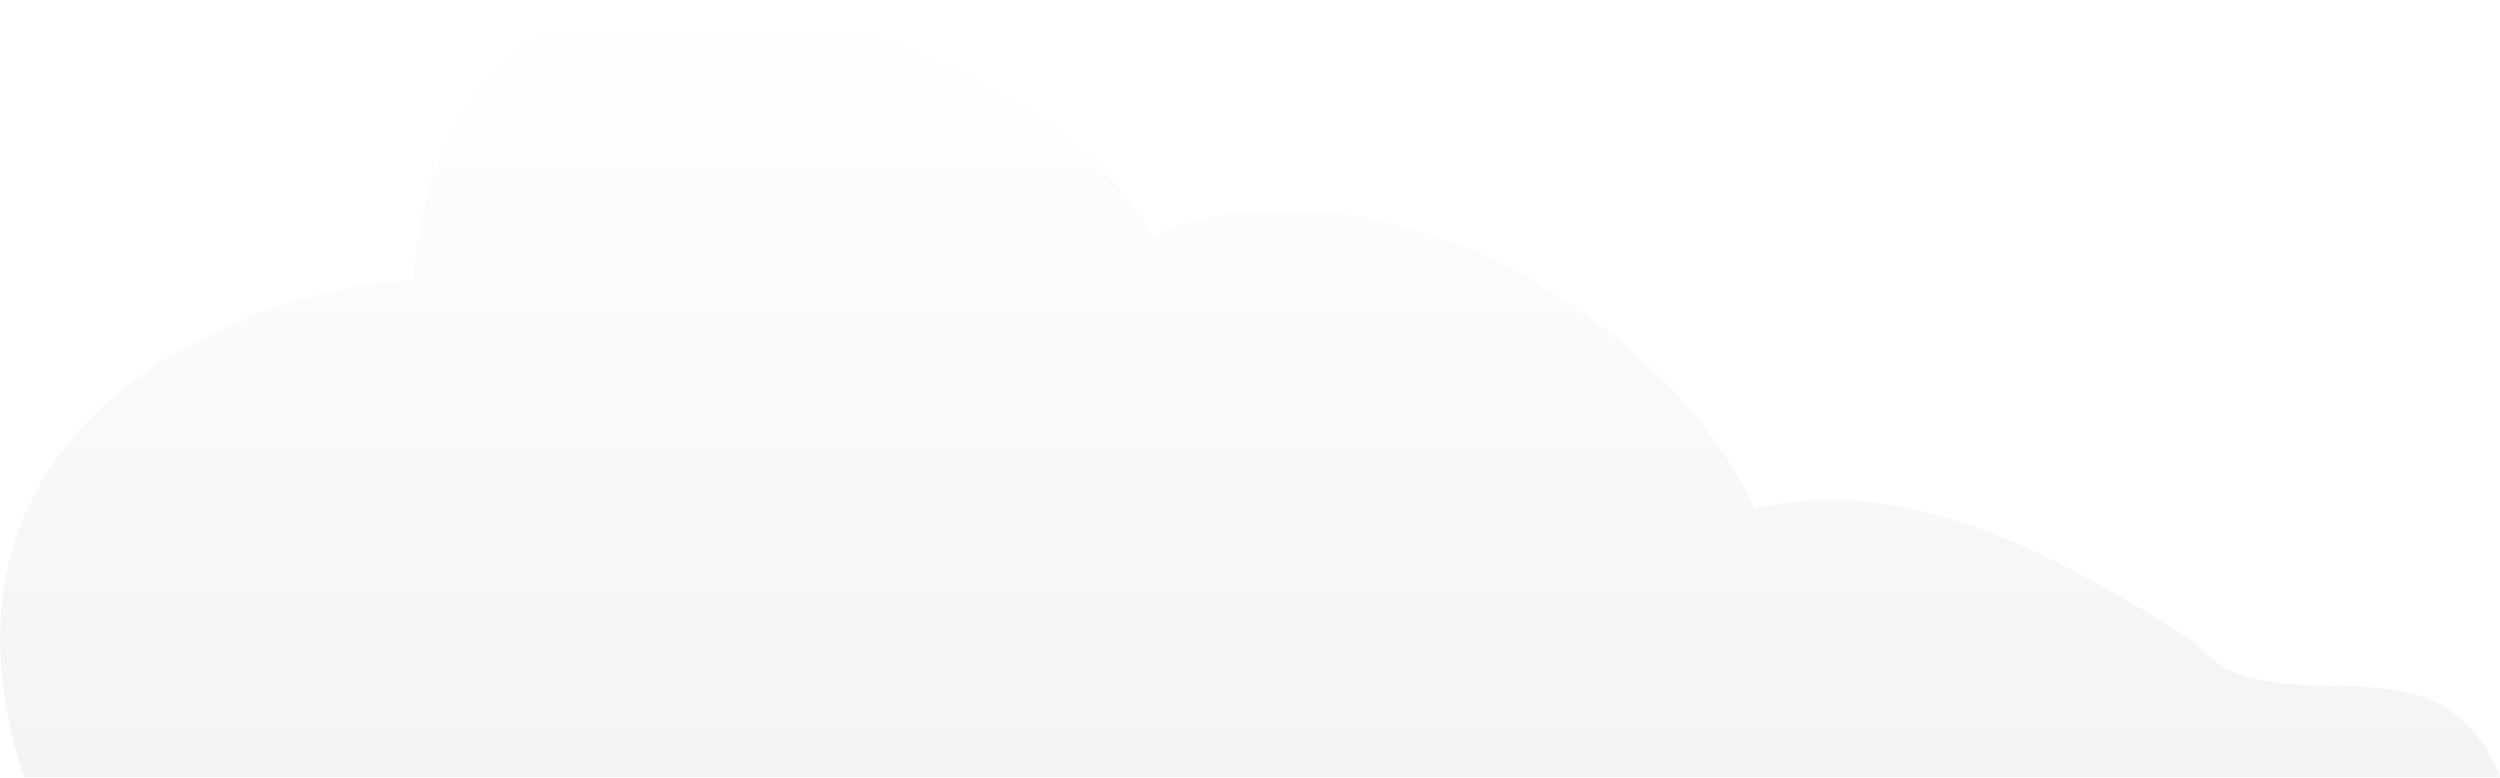
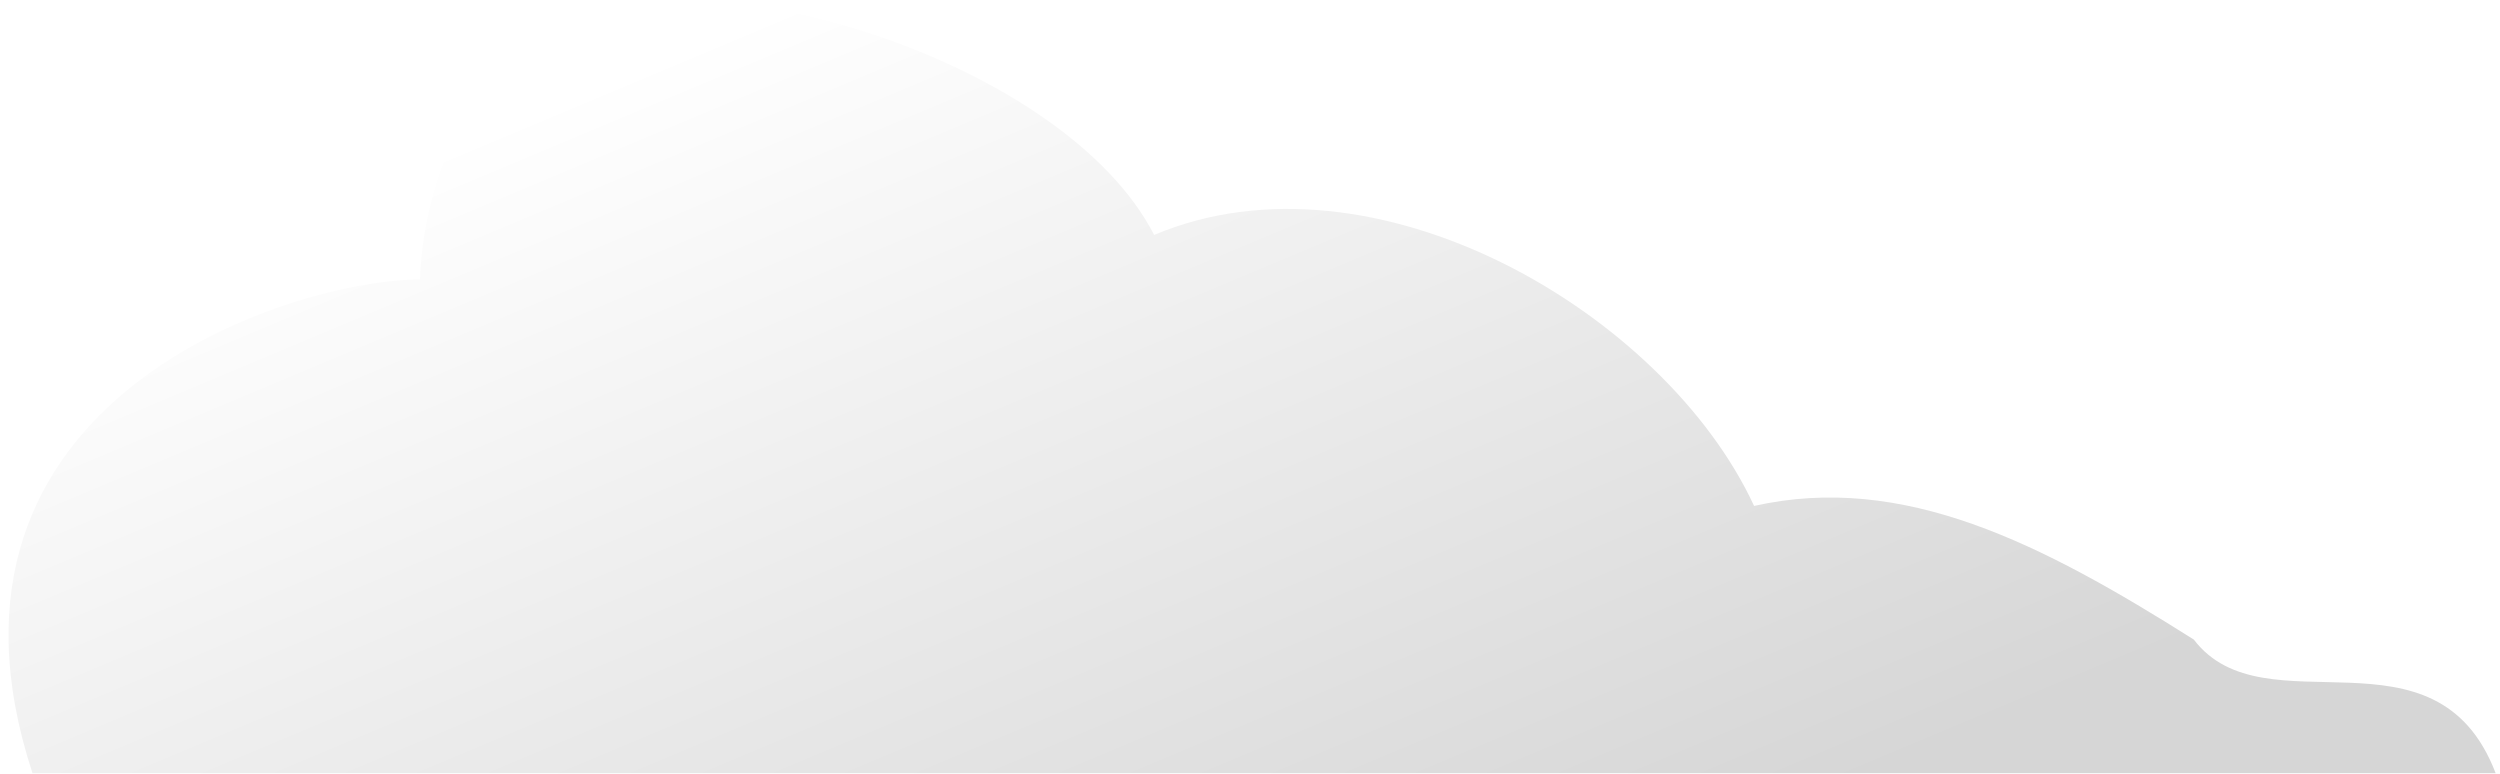
- <svg xmlns="http://www.w3.org/2000/svg" width="193" height="60" viewBox="0 0 193 60" fill="none">
-   <path d="M193 60H1.86C-7.682 30.907 22.102 21.689 31.934 21.689C31.934 21.689 31.934 7.574 42.922 1.813C53.91 -3.948 81.96 4.694 88.9 18.232C105.961 11.031 128.516 24.281 135.456 39.26C147.022 36.668 157.721 42.141 169.577 49.63C175.072 56.831 188.373 47.902 193 60Z" fill="url(#paint0_linear_10_172)" fill-opacity="0.8" />
+ <svg xmlns="http://www.w3.org/2000/svg" width="194" height="60" viewBox="0 0 194 60" fill="none">
+   <path d="M193.662 60H2.522C-7.021 30.907 22.764 21.689 32.595 21.689C32.595 21.689 32.595 7.574 43.584 1.813C54.572 -3.948 82.621 4.694 89.561 18.232C106.622 11.031 129.177 24.281 136.117 39.26C147.684 36.668 158.383 42.141 170.239 49.63C175.733 56.831 189.035 47.902 193.662 60Z" fill="url(#paint0_linear_8_120)" />
  <defs>
-     <linearGradient id="paint0_linear_10_172" x1="96.5" y1="0" x2="96.5" y2="60" gradientUnits="userSpaceOnUse">
+     <linearGradient id="paint0_linear_8_120" x1="76" y1="-6" x2="110" y2="75" gradientUnits="userSpaceOnUse">
      <stop stop-color="white" />
-       <stop offset="1" stop-color="#F1F1F1" />
+       <stop offset="1" stop-color="#D6D6D6" />
    </linearGradient>
  </defs>
</svg>
